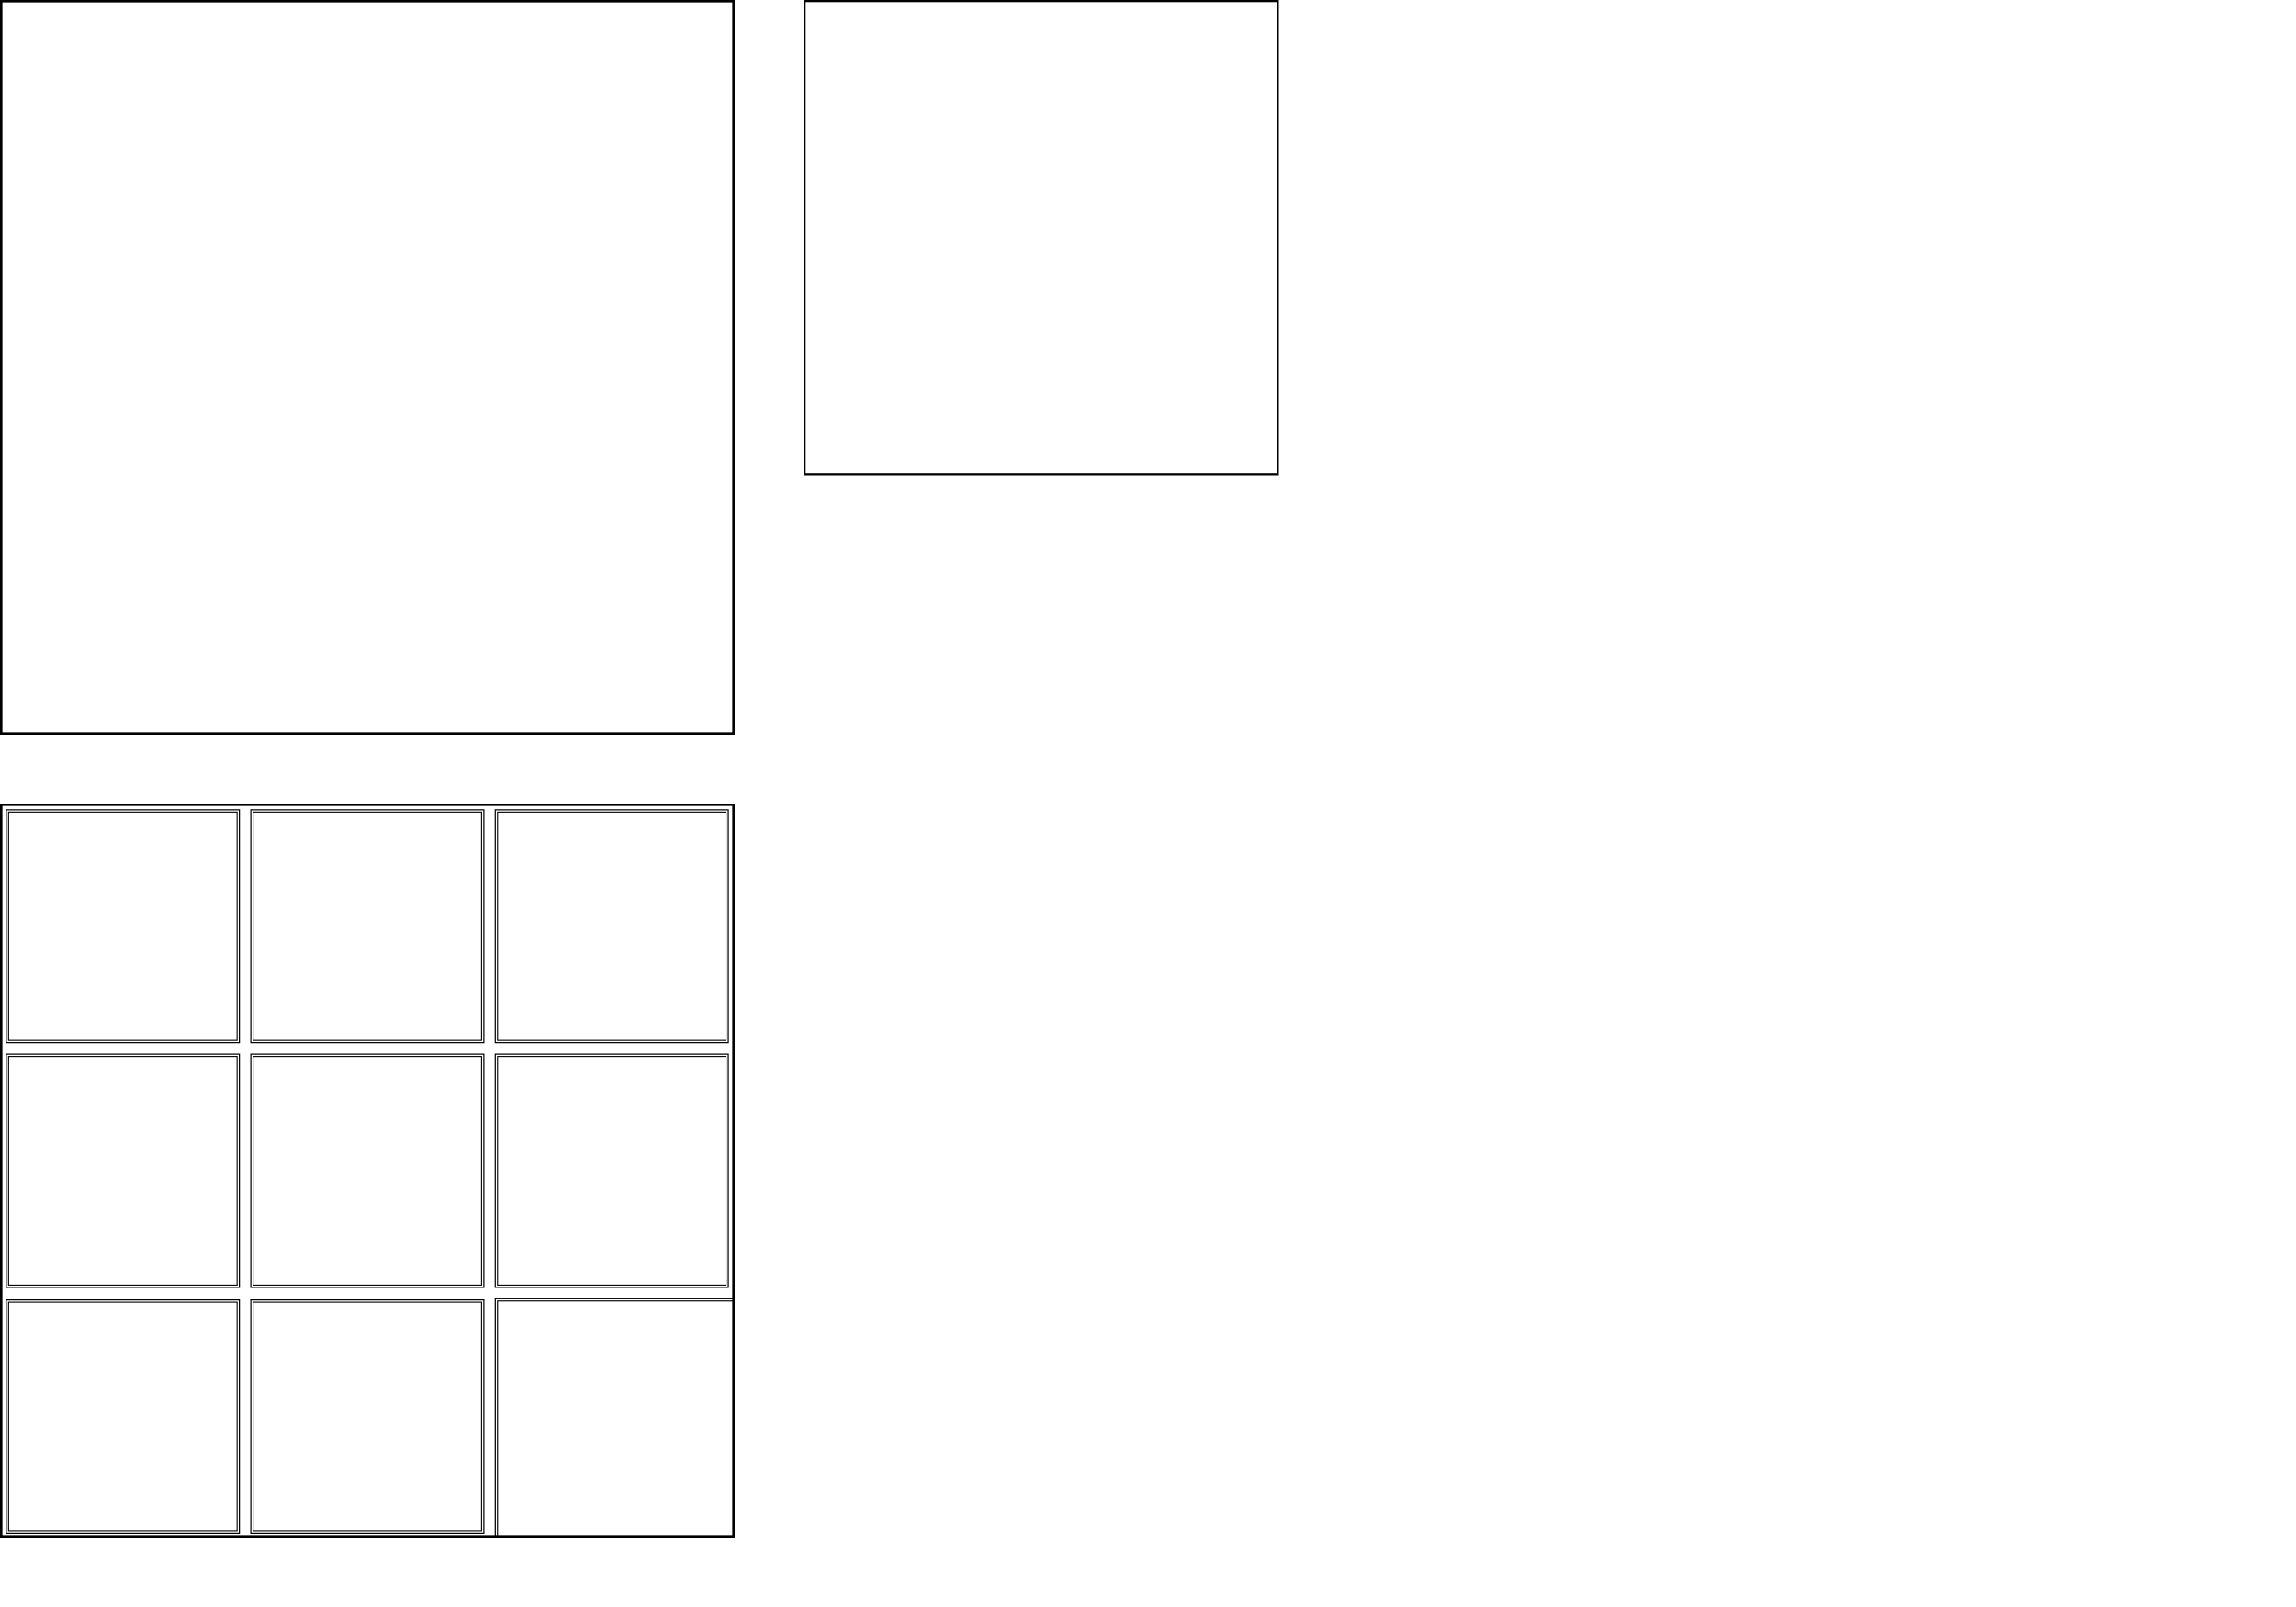
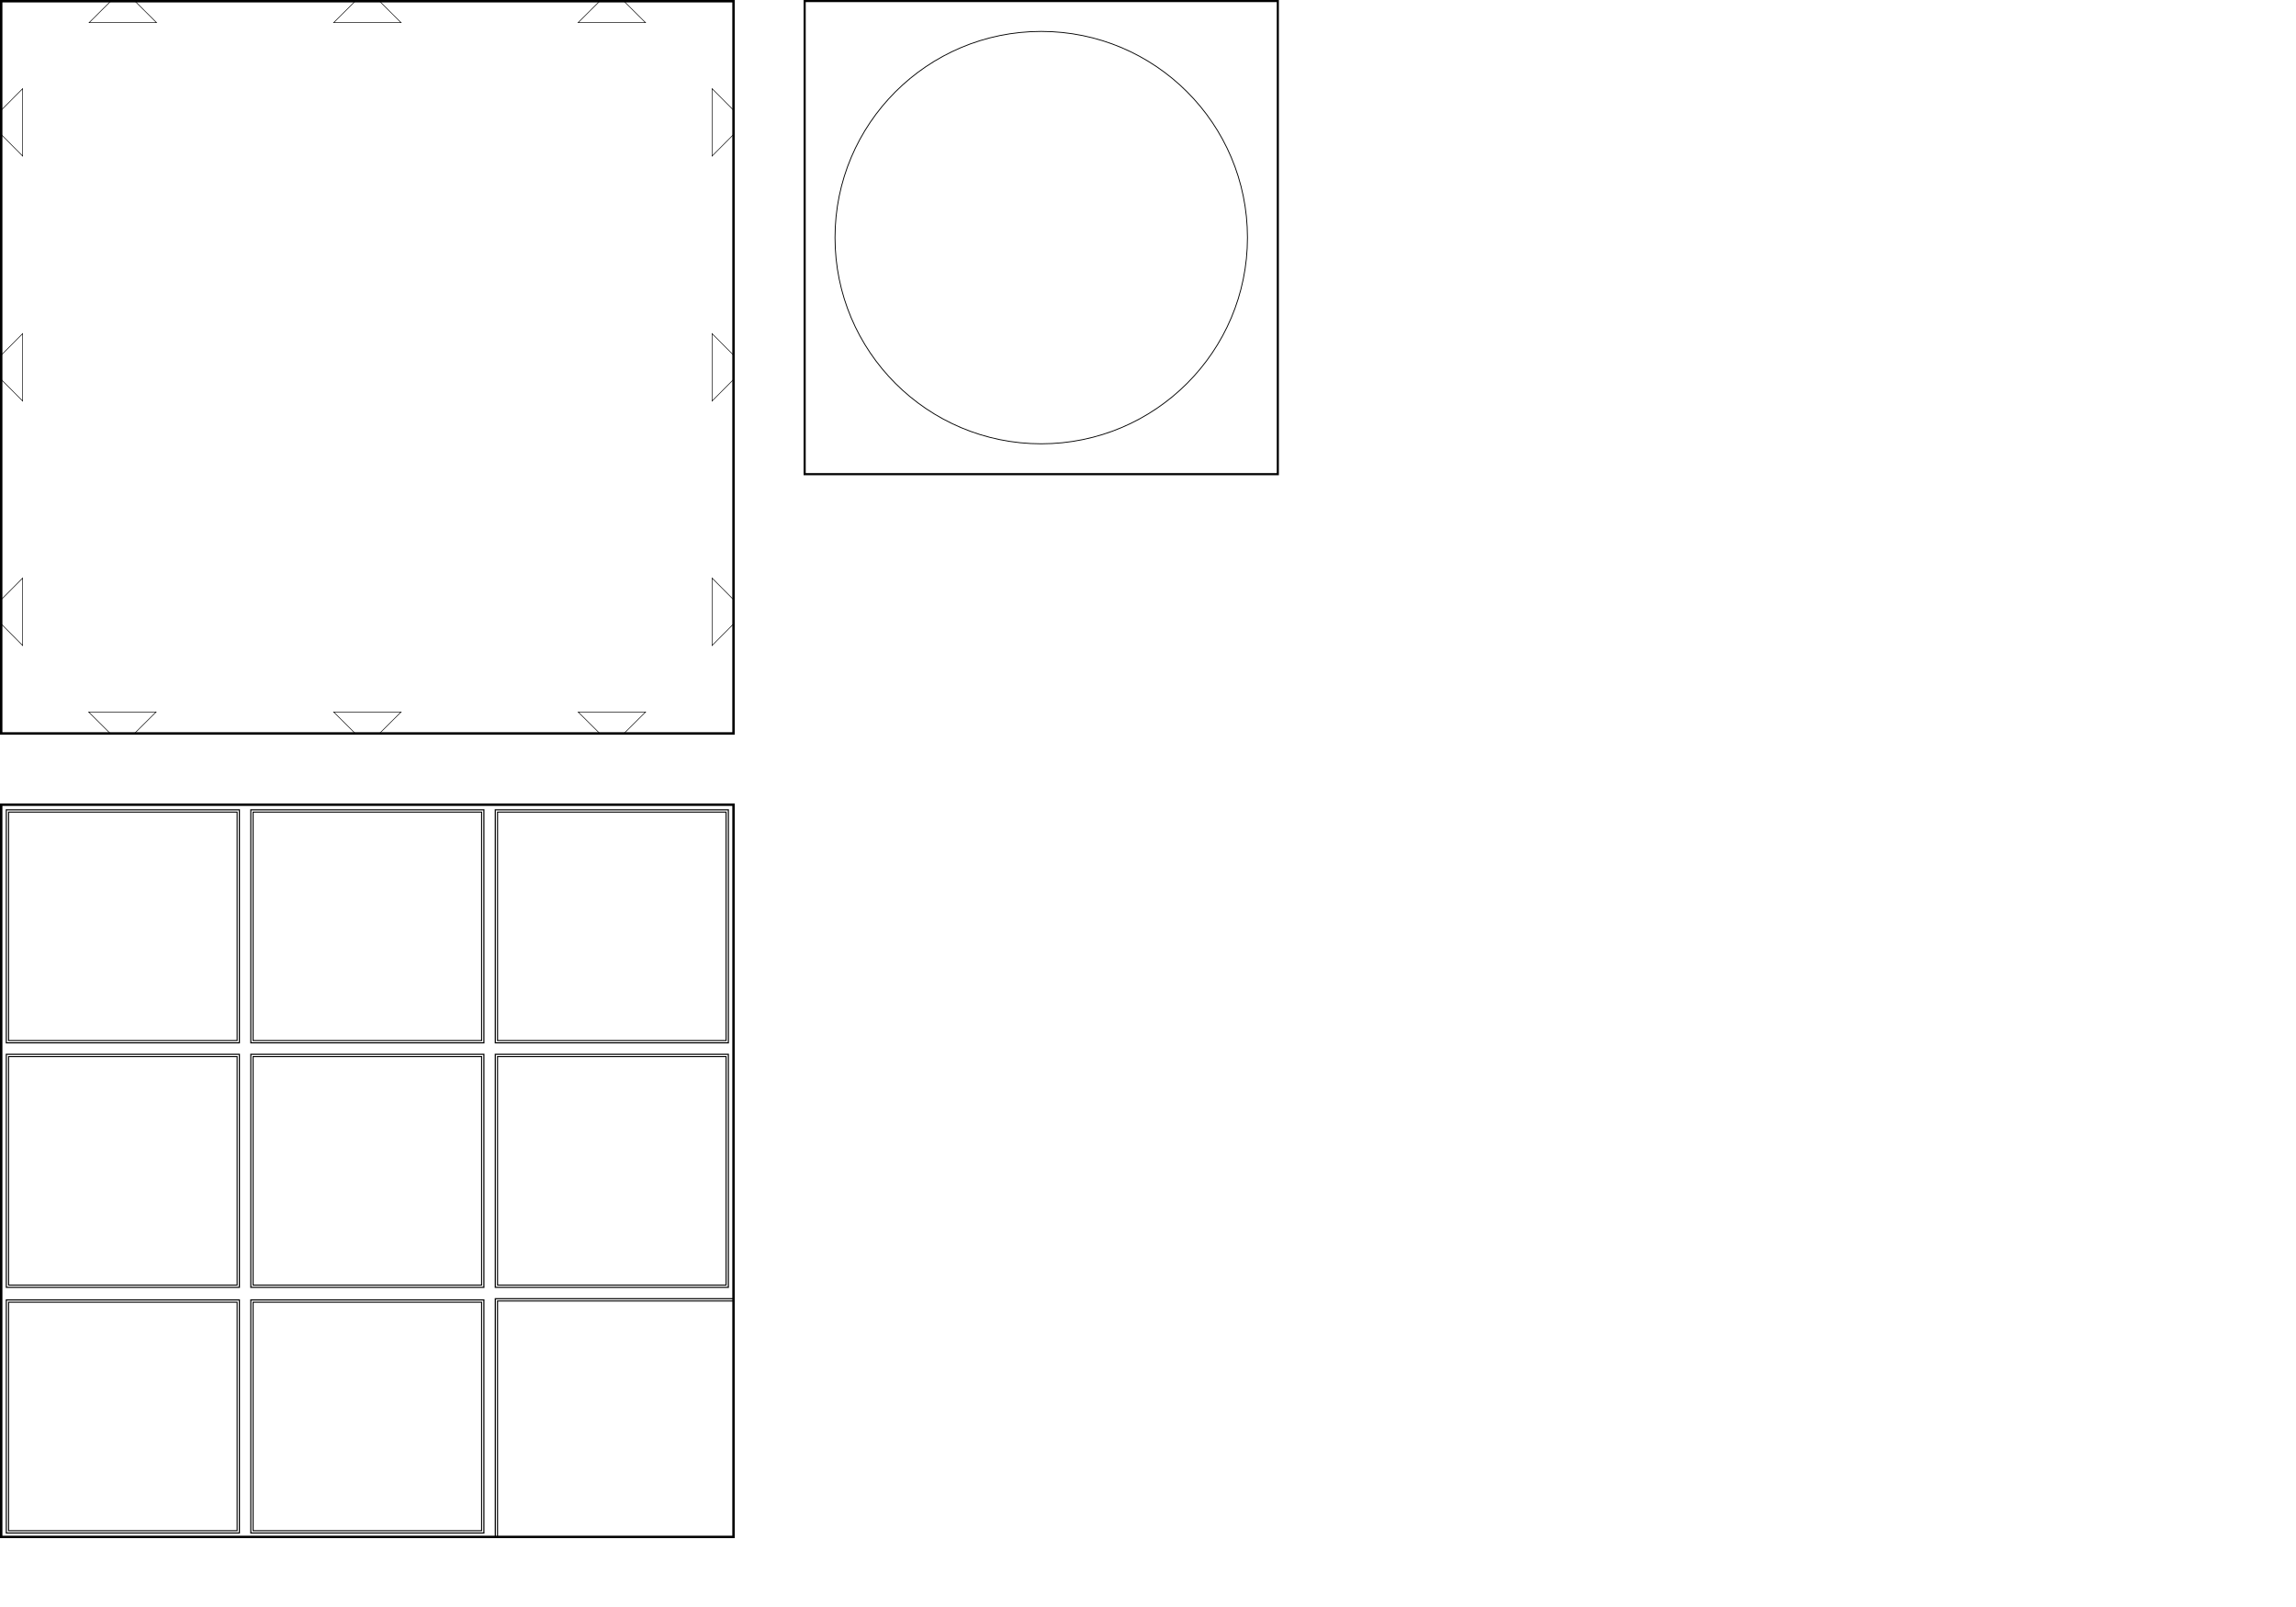
<svg xmlns="http://www.w3.org/2000/svg" width="1000mm" height="700mm" viewBox="0 0 1000 700" version="1.1" id="svg8">
  <defs id="defs2" />
  <g id="layer2">
    <rect style="fill:none;stroke:#000000;stroke-width:1.05;stroke-opacity:1" id="rect27" width="318.95" height="318.95" x="0.525" y="0.525" />
    <rect style="fill:none;stroke:#000000;stroke-width:1.05;stroke-opacity:1" id="rect27-4" width="318.95" height="318.95" x="0.525" y="350.525" />
    <g id="g1572" transform="matrix(0.9952279,0,0,0.9952165,97.95821,584.1318)">
      <rect style="fill:none;stroke:#000000;stroke-width:0.489;stroke-opacity:1" id="rect130" width="102" height="102" x="11.339" y="-125.488" />
      <rect style="fill:none;stroke:#000000;stroke-width:0.446;stroke-opacity:1" id="rect132" width="100" height="100" x="12.339" y="-124.488" />
    </g>
    <g id="g1572-9" transform="matrix(0.9952279,0,0,0.9952165,-8.541798,584.1312)">
      <rect style="fill:none;stroke:#000000;stroke-width:0.489;stroke-opacity:1" id="rect130-5" width="102" height="102" x="11.339" y="-125.488" />
      <rect style="fill:none;stroke:#000000;stroke-width:0.446;stroke-opacity:1" id="rect132-9" width="100" height="100" x="12.339" y="-124.488" />
    </g>
    <g id="g1572-3" transform="matrix(0.9952279,0,0,0.9952165,204.429,584.1312)">
      <rect style="fill:none;stroke:#000000;stroke-width:0.489;stroke-opacity:1" id="rect130-6" width="102" height="102" x="11.339" y="-125.488" />
      <rect style="fill:none;stroke:#000000;stroke-width:0.446;stroke-opacity:1" id="rect132-7" width="100" height="100" x="12.339" y="-124.488" />
    </g>
    <g id="g1572-9-3" transform="matrix(0.9952279,0,0,0.9952165,-8.541798,477.6312)">
      <rect style="fill:none;stroke:#000000;stroke-width:0.489;stroke-opacity:1" id="rect130-5-5" width="102" height="102" x="11.339" y="-125.488" />
      <rect style="fill:none;stroke:#000000;stroke-width:0.446;stroke-opacity:1" id="rect132-9-1" width="100" height="100" x="12.339" y="-124.488" />
    </g>
    <g id="g1572-9-9" transform="matrix(0.9952279,0,0,0.9952165,97.9582,477.6312)">
      <rect style="fill:none;stroke:#000000;stroke-width:0.489;stroke-opacity:1" id="rect130-5-6" width="102" height="102" x="11.339" y="-125.488" />
      <rect style="fill:none;stroke:#000000;stroke-width:0.446;stroke-opacity:1" id="rect132-9-8" width="100" height="100" x="12.339" y="-124.488" />
    </g>
    <g id="g1572-9-8" transform="matrix(0.9952279,0,0,0.9952165,204.429,477.6312)">
      <rect style="fill:none;stroke:#000000;stroke-width:0.489;stroke-opacity:1" id="rect130-5-3" width="102" height="102" x="11.339" y="-125.488" />
      <rect style="fill:none;stroke:#000000;stroke-width:0.446;stroke-opacity:1" id="rect132-9-4" width="100" height="100" x="12.339" y="-124.488" />
    </g>
    <g id="g1572-9-86" transform="matrix(0.9952279,0,0,0.9952165,-8.541798,691.1312)">
      <rect style="fill:none;stroke:#000000;stroke-width:0.489;stroke-opacity:1" id="rect130-5-65" width="102" height="102" x="11.339" y="-125.488" />
      <rect style="fill:none;stroke:#000000;stroke-width:0.446;stroke-opacity:1" id="rect132-9-6" width="100" height="100" x="12.339" y="-124.488" />
    </g>
    <g id="g1572-9-86-6" transform="matrix(0.9952279,0,0,0.9952165,97.9582,691.1312)">
      <rect style="fill:none;stroke:#000000;stroke-width:0.489;stroke-opacity:1" id="rect130-5-65-8" width="102" height="102" x="11.339" y="-125.488" />
      <rect style="fill:none;stroke:#000000;stroke-width:0.446;stroke-opacity:1" id="rect132-9-6-5" width="100" height="100" x="12.339" y="-124.488" />
    </g>
    <g id="g200" transform="translate(-154.5096,423.5915)">
      <rect style="fill:none;stroke:#000000;stroke-width:0.499;stroke-opacity:1" id="rect130-5-65-8-8" width="104.001" height="104.001" x="370.23" y="142.129" />
      <rect style="fill:none;stroke:#000000;stroke-width:0.459;stroke-opacity:1" id="rect132-9-6-5-9" width="103.04" height="103.04" x="371.21" y="143.109" />
    </g>
    <rect style="fill:none;stroke:#000000;stroke-width:0.919;stroke-opacity:1" id="rect132-9-6-5-9-3" width="206.081" height="206.081" x="350.459" y="0.459" />
+     <circle style="fill:none;fill-rule:evenodd;stroke:#000000;stroke-width:0.369;stroke-opacity:1" id="path125" cx="453.5" cy="103.5" r="89.816" />
+     <path id="rect1175" style="fill:none;stroke:#000000;stroke-width:0.258;stroke-opacity:1" d="m 145.313,310.129 h 29.376 l -9.792,9.742 h -9.792 z" />
+     <path id="rect1175-3" style="fill:none;stroke:#000000;stroke-width:0.258;stroke-opacity:1" d="m 38.613,310.129 h 29.376 l -9.792,9.742 h -9.792 z" />
+     <path id="rect1175-3-3" style="fill:none;stroke:#000000;stroke-width:0.258;stroke-opacity:1" d="m 251.813,310.129 h 29.376 l -9.792,9.742 h -9.792 z" />
+     <path id="rect1175-0" style="fill:none;stroke:#000000;stroke-width:0.258;stroke-opacity:1" d="m 9.871,145.313 v 29.376 L 0.129,164.897 v -9.792 z" />
+     <path id="rect1175-3-9" style="fill:none;stroke:#000000;stroke-width:0.258;stroke-opacity:1" d="m 9.871,38.613 v 29.376 L 0.129,58.197 v -9.792 z" />
+     <path id="rect1175-3-3-2" style="fill:none;stroke:#000000;stroke-width:0.258;stroke-opacity:1" d="m 9.871,251.813 v 29.376 L 0.129,271.397 v -9.792 z" />
+     <path id="rect1175-0-0" style="fill:none;stroke:#000000;stroke-width:0.258;stroke-opacity:1" d="m 174.689,9.871 h -29.376 l 9.792,-9.742 h 9.792 z" />
+     <path id="rect1175-3-9-1" style="fill:none;stroke:#000000;stroke-width:0.258;stroke-opacity:1" d="m 281.159,9.871 h -29.376 l 9.792,-9.742 h 9.792 z" />
+     <path id="rect1175-3-3-2-9" style="fill:none;stroke:#000000;stroke-width:0.258;stroke-opacity:1" d="M 68.188,9.871 H 38.812 L 48.604,0.129 h 9.792 z" />
+     <path id="rect1175-0-0-4" style="fill:none;stroke:#000000;stroke-width:0.258;stroke-opacity:1" d="m 310.129,174.689 v -29.376 l 9.742,9.792 v 9.792 z" />
+     <path id="rect1175-3-9-1-0" style="fill:none;stroke:#000000;stroke-width:0.258;stroke-opacity:1" d="m 310.129,281.189 v -29.376 l 9.742,9.792 v 9.792 z" />
+     <path id="rect1175-3-3-2-9-8" style="fill:none;stroke:#000000;stroke-width:0.258;stroke-opacity:1" d="M 310.129,67.989 V 38.613 l 9.742,9.792 v 9.792 z" />
  </g>
  <g id="layer3" />
  <g id="layer4" />
  <g id="layer5" />
  <g id="layer6" />
</svg>
